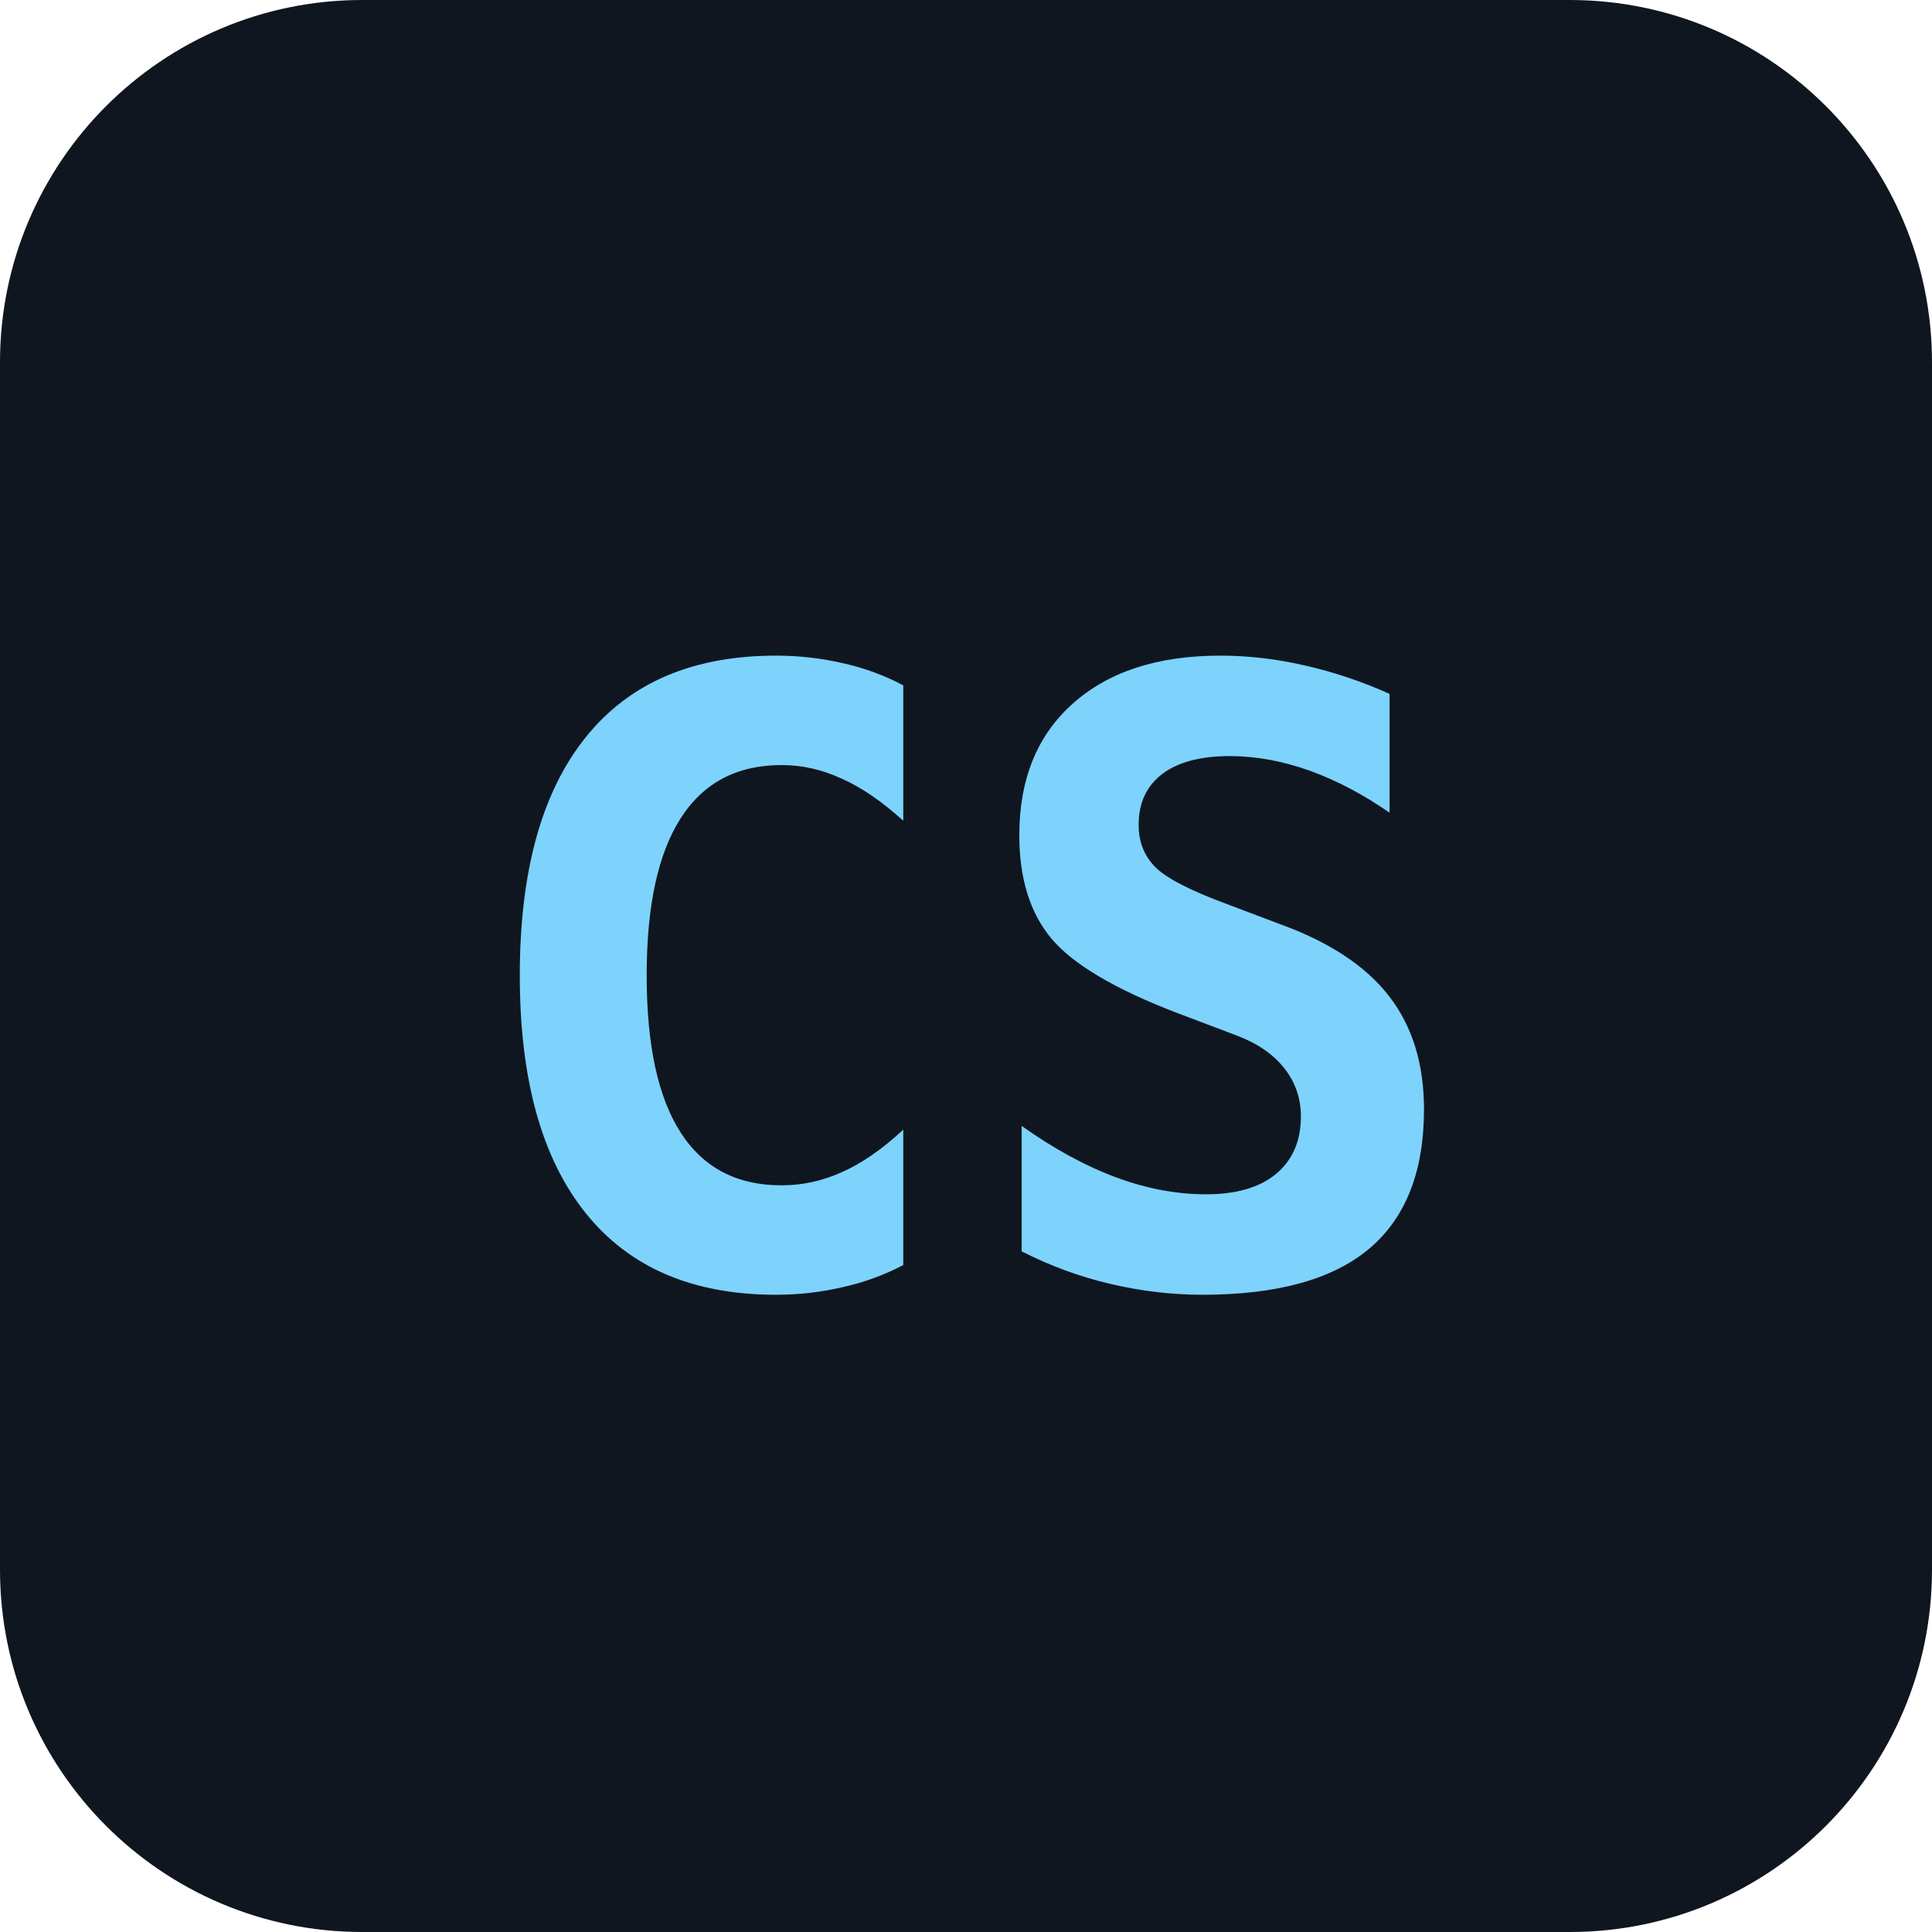
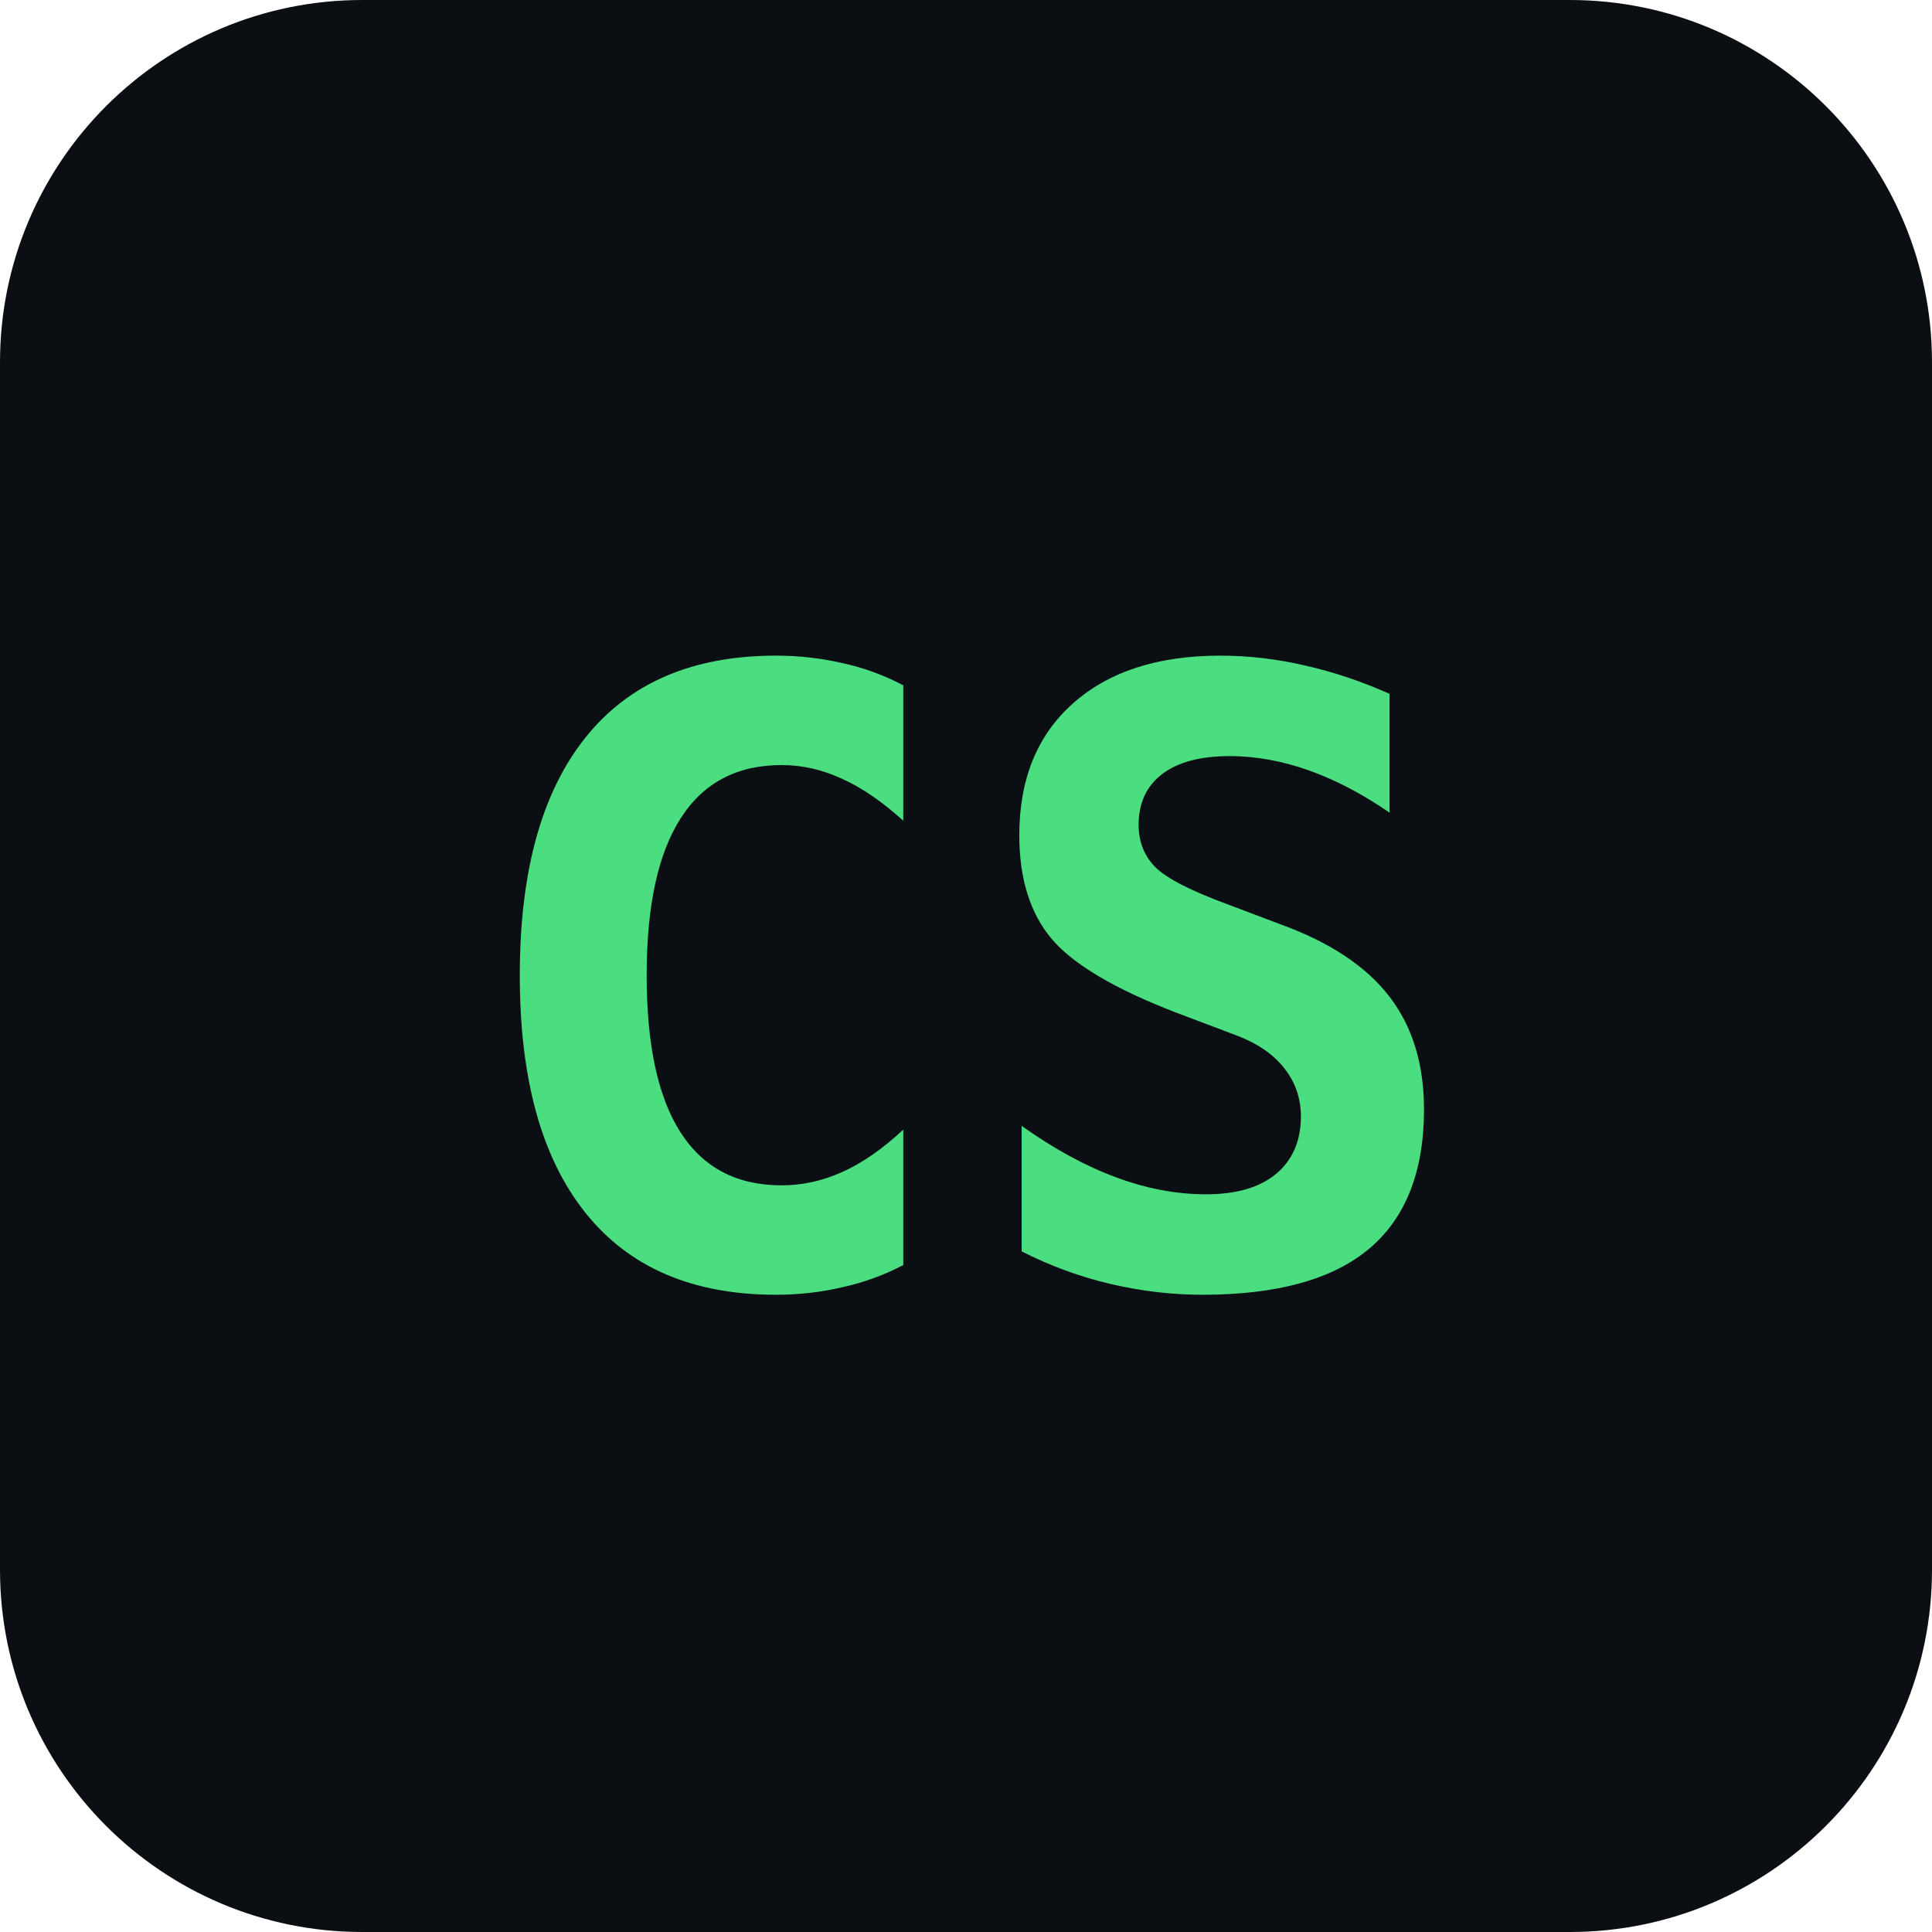
<svg xmlns="http://www.w3.org/2000/svg" viewBox="0 0 64 64">
-   <rect width="64" height="64" rx="12" fill="#0f1620" />
-   <text x="50%" y="54%" text-anchor="middle" dominant-baseline="middle" font-family="ui-monospace, SFMono-Regular, Menlo, monospace" font-size="28" font-weight="700" fill="#7dd3fc">CS</text>
+   <rect width="64" height="64" rx="12" fill="#0b0f14" />
+   <text x="50%" y="54%" text-anchor="middle" dominant-baseline="middle" font-family="ui-monospace, 'JetBrains Mono', 'SF Mono', Menlo, monospace" font-size="28" font-weight="700" fill="#4ade80">CS</text>
</svg>
